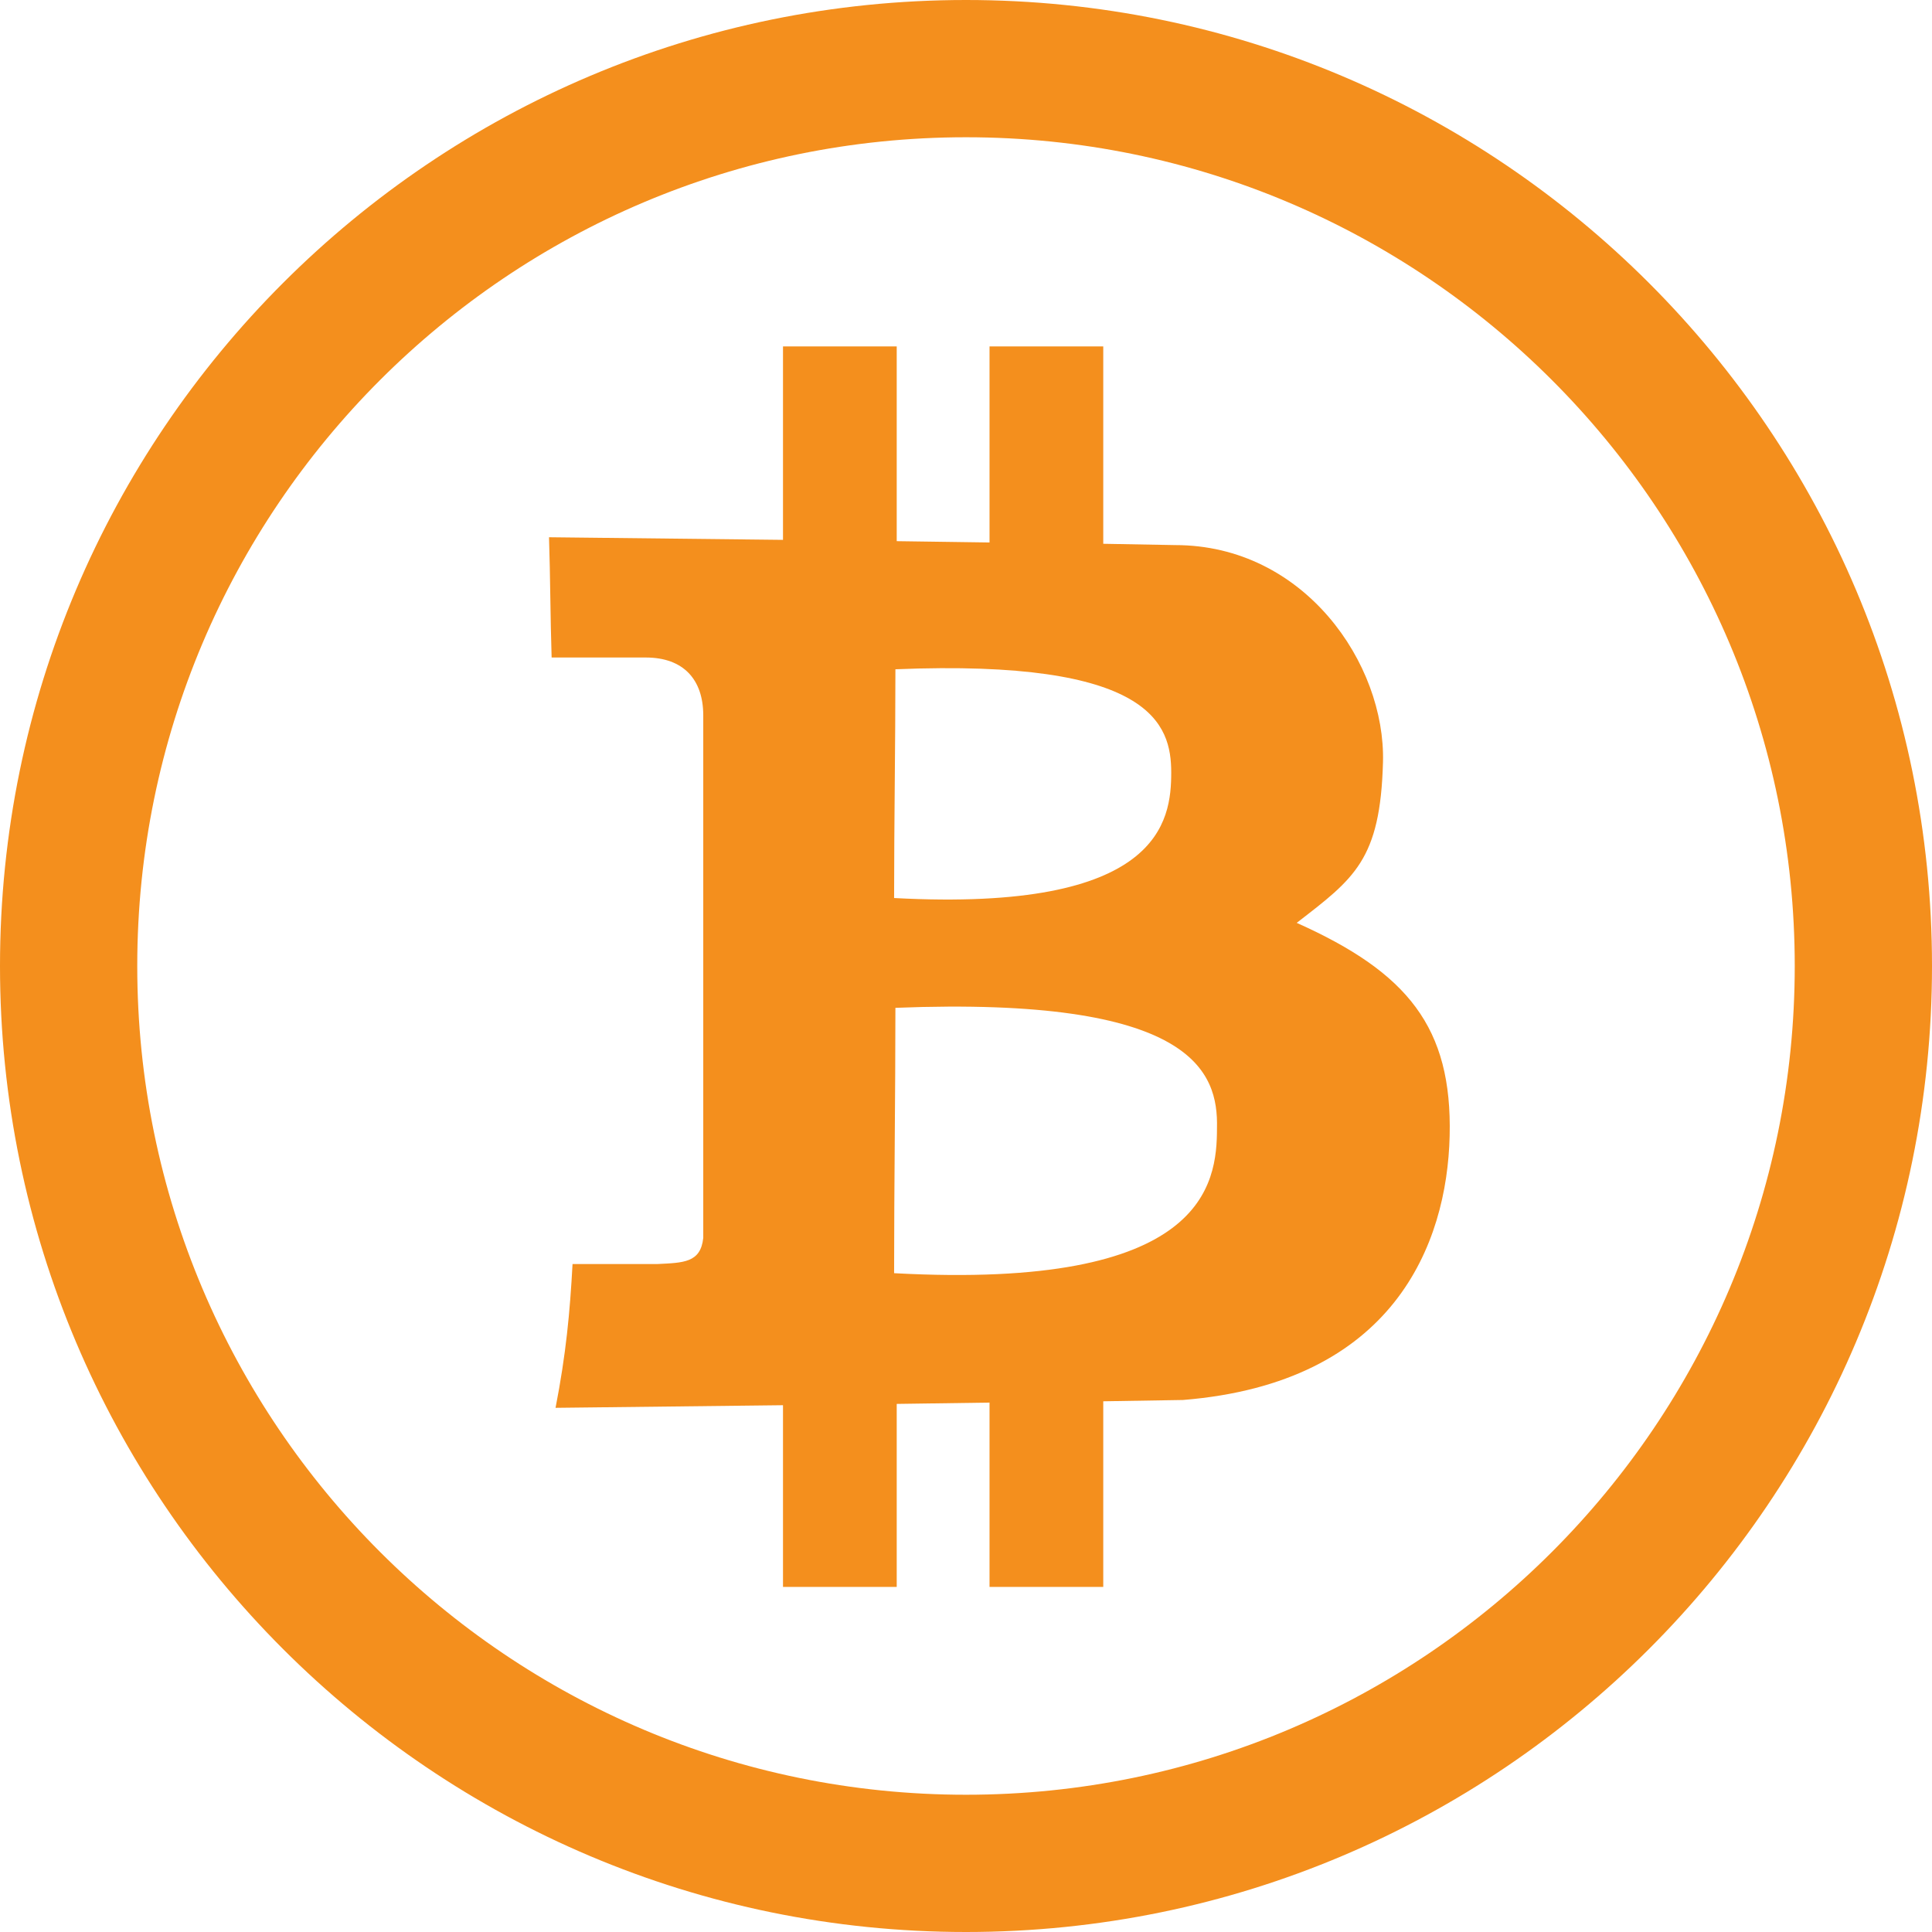
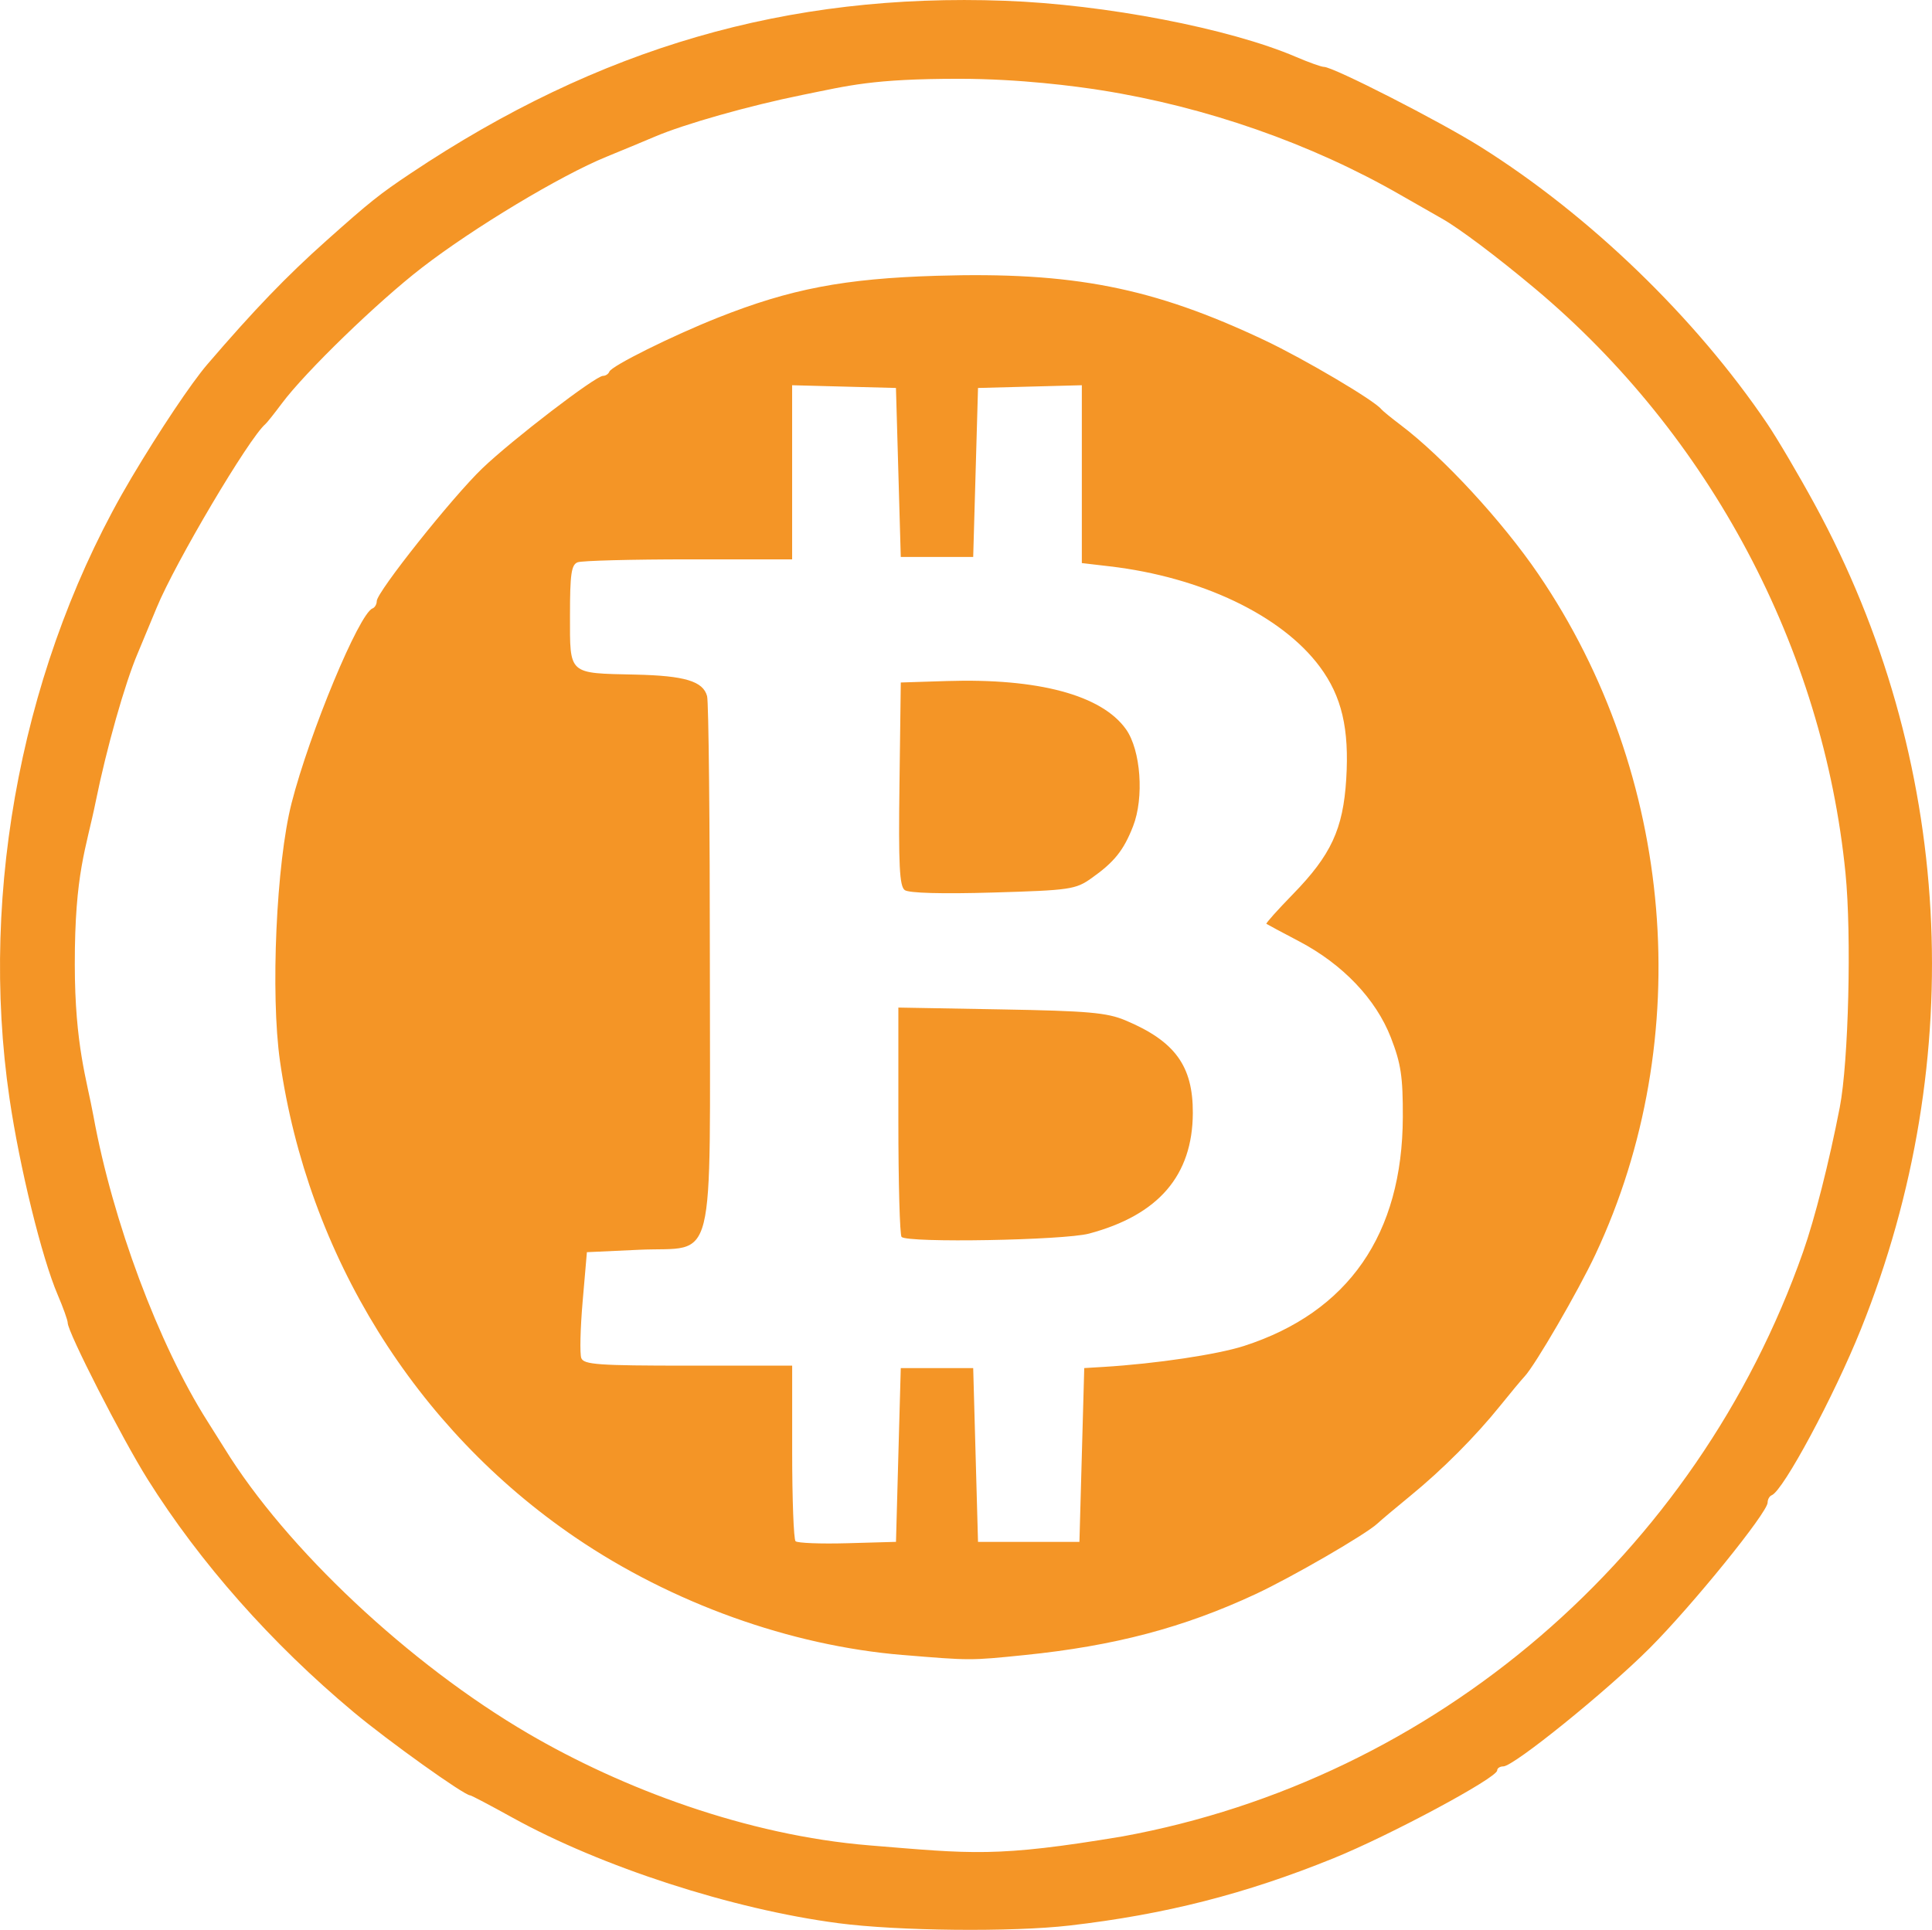
- <svg xmlns="http://www.w3.org/2000/svg" xml:space="preserve" width="16.933mm" height="16.933mm" style="shape-rendering:geometricPrecision; text-rendering:geometricPrecision; image-rendering:optimizeQuality; fill-rule:evenodd; clip-rule:evenodd" viewBox="0 0 1.478 1.478">
-   <defs>
-     <style type="text/css">
-    
-     .fil0 {fill:#F48F1D}
-    
-   </style>
-   </defs>
-   <g id="Слой_x0020_1">
-     <g id="_234709088">
-       <path id="_234704312" class="fil0" d="M0.739 0c0.408,0 0.739,0.331 0.739,0.739 0,0.408 -0.331,0.739 -0.739,0.739 -0.408,0 -0.739,-0.331 -0.739,-0.739 0,-0.408 0.331,-0.739 0.739,-0.739zm0 0.105c0.35,0 0.634,0.284 0.634,0.634 0,0.35 -0.284,0.634 -0.634,0.634 -0.35,0 -0.634,-0.284 -0.634,-0.634 0,-0.35 0.284,-0.634 0.634,-0.634z" />
-       <path id="_234710096" class="fil0" d="M0.599 0.265l0.087 0 0 0.149 0.071 0.001 0 -0.15 0.087 0 0 0.151 0.055 0.001c0.099,0 0.161,0.091 0.159,0.166 -0.002,0.075 -0.022,0.089 -0.066,0.123 0.085,0.038 0.119,0.08 0.117,0.163 -0.002,0.083 -0.043,0.189 -0.204,0.202l-0.061 0.001 0 0.142 -0.087 0 0 -0.141 -0.071 0.001 0 0.14 -0.087 0 0 -0.139 -0.174 0.002c0.008,-0.041 0.011,-0.073 0.013,-0.11 0.023,0 0.042,0 0.065,0 0.02,-0.001 0.033,-0.001 0.035,-0.02 0,-0.133 0,-0.266 0,-0.4 -9.60214e-005,-0.027 -0.015,-0.044 -0.044,-0.044 -0.024,0 -0.048,0 -0.072,0 -0.001,-0.031 -0.001,-0.062 -0.002,-0.092l0.179 0.002 0 -0.148zm0.086 0.247c-0,0.058 -0.001,0.117 -0.001,0.175 0.204,0.011 0.212,-0.059 0.212,-0.096 0,-0.037 -0.015,-0.087 -0.211,-0.079zm0 0.258c-0,0.068 -0.001,0.136 -0.001,0.204 0.238,0.013 0.247,-0.068 0.247,-0.111 0.001,-0.043 -0.018,-0.101 -0.246,-0.092z" />
-     </g>
+ <svg xmlns="http://www.w3.org/2000/svg" width="105.849mm" height="105.756mm" viewBox="0 0 105.849 105.756" version="1.1" id="svg3819">
+   <defs id="defs3813" />
+   <g id="layer1" transform="translate(-26.98625,-102.6152)">
+     <path style="fill:#f49526;stroke-width:0.265" d="m 72.897,208.003 c -5.788,-0.759 -12.956,-3.083 -17.842,-5.786 -1.209,-0.669 -2.249,-1.216 -2.311,-1.216 -0.324,0 -4.478,-2.969 -6.393,-4.57 -4.5,-3.762 -8.403,-8.174 -11.274,-12.747 -1.402,-2.232 -4.381,-8.065 -4.381,-8.576 0,-0.141 -0.247,-0.831 -0.548,-1.535 -0.87,-2.028 -2.085,-6.979 -2.641,-10.763 -1.691,-11.493 0.791,-24.109 6.697,-34.039 1.529,-2.571 3.272,-5.176 4.139,-6.186 2.573,-2.997 4.34,-4.834 6.521,-6.779 2.398,-2.139 2.916,-2.552 4.638,-3.702 10.309,-6.885 20.619,-9.88 32.524,-9.447 5.505,0.2 12.318,1.513 15.963,3.076 0.703,0.302 1.394,0.548 1.535,0.548 0.511,0 6.344,2.979 8.576,4.381 5.968,3.747 11.77,9.35 15.704,15.166 0.553,0.818 1.73,2.816 2.613,4.439 7.567,13.896 8.487,30.346 2.524,45.187 -1.476,3.675 -4.257,8.853 -4.887,9.1 -0.124,0.049 -0.225,0.23 -0.225,0.403 0,0.543 -4.118,5.628 -6.451,7.966 -2.365,2.37 -7.462,6.491 -8.029,6.491 -0.185,0 -0.337,0.099 -0.337,0.221 0,0.407 -5.88,3.563 -8.975,4.817 -4.836,1.959 -9.209,3.074 -14.441,3.681 -3.156,0.366 -9.41,0.303 -12.7,-0.129 z m 15.578,-4.75 C 105.616,200.12 119.936,187.824 125.77,171.227 c 0.646,-1.838 1.428,-4.919 2.012,-7.929 0.482,-2.482 0.652,-9.43 0.314,-12.832 -1.222,-12.315 -7.428,-24.004 -17.009,-32.036 -2.087,-1.749 -4.188,-3.328 -5.117,-3.845 -0.291,-0.162 -1.303,-0.74 -2.249,-1.284 -4.884,-2.812 -10.664,-4.834 -16.404,-5.74 -1.362,-0.215 -4.441,-0.629 -7.805,-0.628 -4.737,0.002 -5.999,0.366 -8.562,0.884 -2.916,0.589 -6.484,1.599 -8.106,2.295 -0.437,0.187 -1.626,0.682 -2.643,1.098 -2.518,1.032 -7.259,3.882 -10.091,6.068 -2.438,1.881 -6.387,5.709 -7.679,7.441 -0.413,0.554 -0.821,1.066 -0.907,1.139 -0.892,0.755 -4.944,7.599 -5.952,10.054 -0.389,0.946 -0.859,2.077 -1.045,2.514 -0.698,1.638 -1.706,5.2 -2.295,8.106 -0.527,2.603 -1.153,3.902 -1.148,8.944 0.004,4.427 0.663,6.326 1.022,8.3 1.049,5.758 3.569,12.507 6.242,16.719 0.369,0.582 0.793,1.256 0.942,1.497 3.371,5.476 10.113,11.808 16.633,15.62 5.158,3.016 11.968,5.579 18.695,6.13 5.624,0.46 6.935,0.668 13.858,-0.49 z m -12.032,-9.944 c -6.159,-0.51 -12.648,-2.842 -17.943,-6.447 -8.766,-5.969 -14.651,-15.463 -16.173,-26.09 -0.526,-3.672 -0.203,-10.871 0.633,-14.143 0.989,-3.867 3.702,-10.392 4.436,-10.672 0.128,-0.049 0.232,-0.23 0.232,-0.403 0,-0.494 4.144,-5.703 5.791,-7.28 1.641,-1.571 6.195,-5.061 6.604,-5.061 0.143,0 0.3,-0.104 0.348,-0.232 0.118,-0.311 3.429,-1.958 5.947,-2.958 3.97,-1.577 6.915,-2.141 11.987,-2.295 7.456,-0.226 11.844,0.637 17.972,3.536 2.164,1.024 5.998,3.289 6.382,3.771 0.073,0.091 0.549,0.48 1.058,0.865 2.326,1.755 5.575,5.275 7.556,8.184 7.467,10.965 8.678,25.447 3.118,37.283 -0.942,2.006 -3.298,6.063 -3.877,6.678 -0.173,0.184 -0.77,0.901 -1.327,1.594 -1.36,1.692 -3.176,3.514 -4.94,4.956 -0.8,0.654 -1.605,1.332 -1.789,1.505 -0.616,0.584 -4.675,2.936 -6.678,3.871 -3.942,1.839 -7.741,2.842 -12.662,3.342 -2.976,0.303 -2.956,0.303 -6.679,-0.006 z m -0.238,-10.96 0.132,-4.763 h 1.984 1.984 l 0.132,4.763 0.132,4.763 h 2.778 2.778 l 0.132,-4.763 0.132,-4.763 1.058,-0.064 c 2.861,-0.173 6.249,-0.68 7.706,-1.152 5.713,-1.851 8.669,-6.119 8.69,-12.543 0.007,-2.205 -0.102,-2.93 -0.653,-4.349 -0.822,-2.117 -2.639,-4.023 -5.035,-5.281 -0.942,-0.495 -1.746,-0.925 -1.786,-0.956 -0.041,-0.031 0.614,-0.763 1.455,-1.626 2.088,-2.143 2.748,-3.566 2.918,-6.297 0.173,-2.771 -0.244,-4.545 -1.448,-6.166 -2.089,-2.812 -6.489,-4.915 -11.516,-5.502 l -1.521,-0.178 v -4.873 -4.873 l -2.844,0.075 -2.844,0.075 -0.132,4.63 -0.132,4.63 h -1.984 -1.984 l -0.132,-4.63 -0.132,-4.63 -2.844,-0.075 -2.844,-0.075 v 4.771 4.771 h -5.667 c -3.117,0 -5.855,0.072 -6.085,0.161 -0.345,0.132 -0.419,0.648 -0.419,2.917 0,3.267 -0.123,3.156 3.572,3.237 2.716,0.06 3.72,0.361 3.94,1.181 0.085,0.316 0.153,6.943 0.152,14.729 -0.003,17.026 0.398,15.413 -3.877,15.61 l -2.86,0.132 -0.233,2.695 c -0.128,1.482 -0.162,2.881 -0.074,3.109 0.137,0.357 0.933,0.414 5.856,0.414 h 5.697 v 4.718 c 0,2.595 0.083,4.802 0.185,4.903 0.102,0.102 1.382,0.151 2.844,0.11 l 2.659,-0.075 z m 0.176,-11.95 c -0.097,-0.097 -0.176,-2.965 -0.176,-6.373 v -6.196 l 5.622,0.1 c 4.766,0.084 5.804,0.176 6.813,0.599 2.72,1.142 3.708,2.498 3.698,5.075 -0.013,3.426 -1.877,5.595 -5.683,6.612 -1.377,0.368 -9.937,0.521 -10.275,0.183 z m 0.174,-19.006 c -0.289,-0.212 -0.347,-1.369 -0.289,-5.821 l 0.072,-5.556 2.514,-0.08 c 5.025,-0.16 8.493,0.772 9.823,2.641 0.813,1.142 1.003,3.75 0.387,5.322 -0.517,1.321 -1.025,1.955 -2.273,2.839 -0.875,0.62 -1.172,0.663 -5.399,0.788 -2.787,0.082 -4.609,0.032 -4.834,-0.133 z" id="path3943" />
  </g>
</svg>
